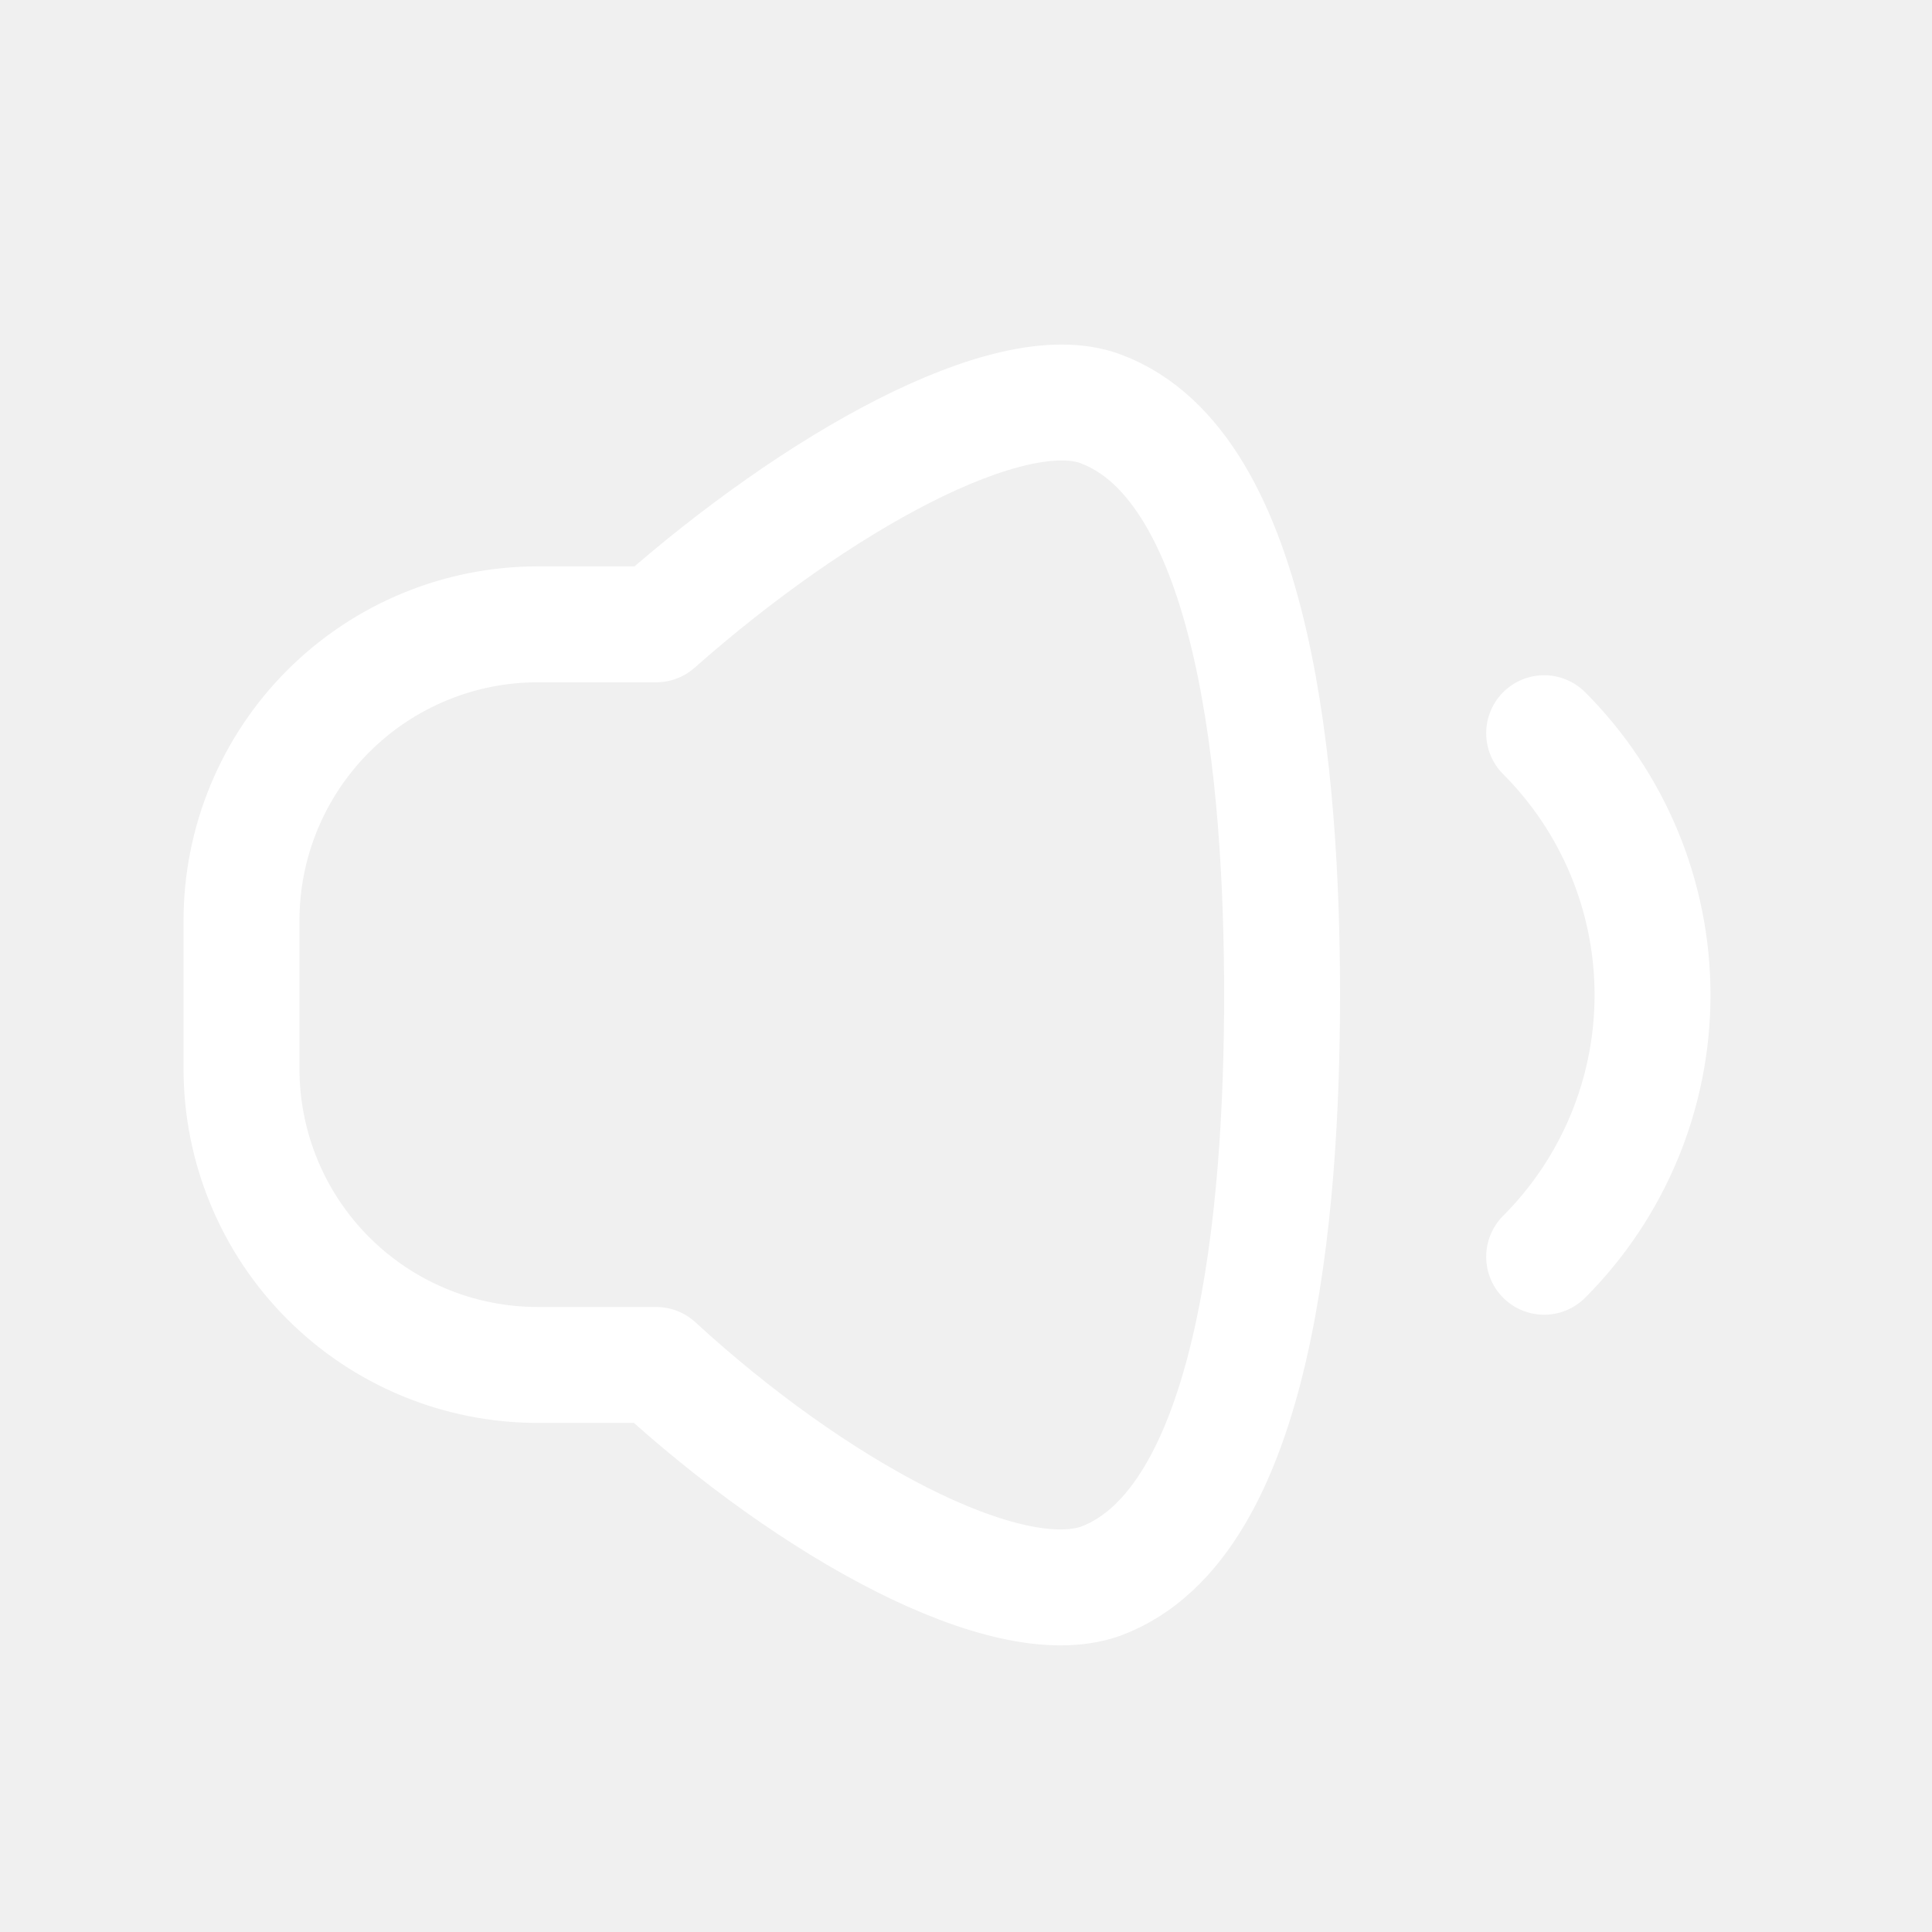
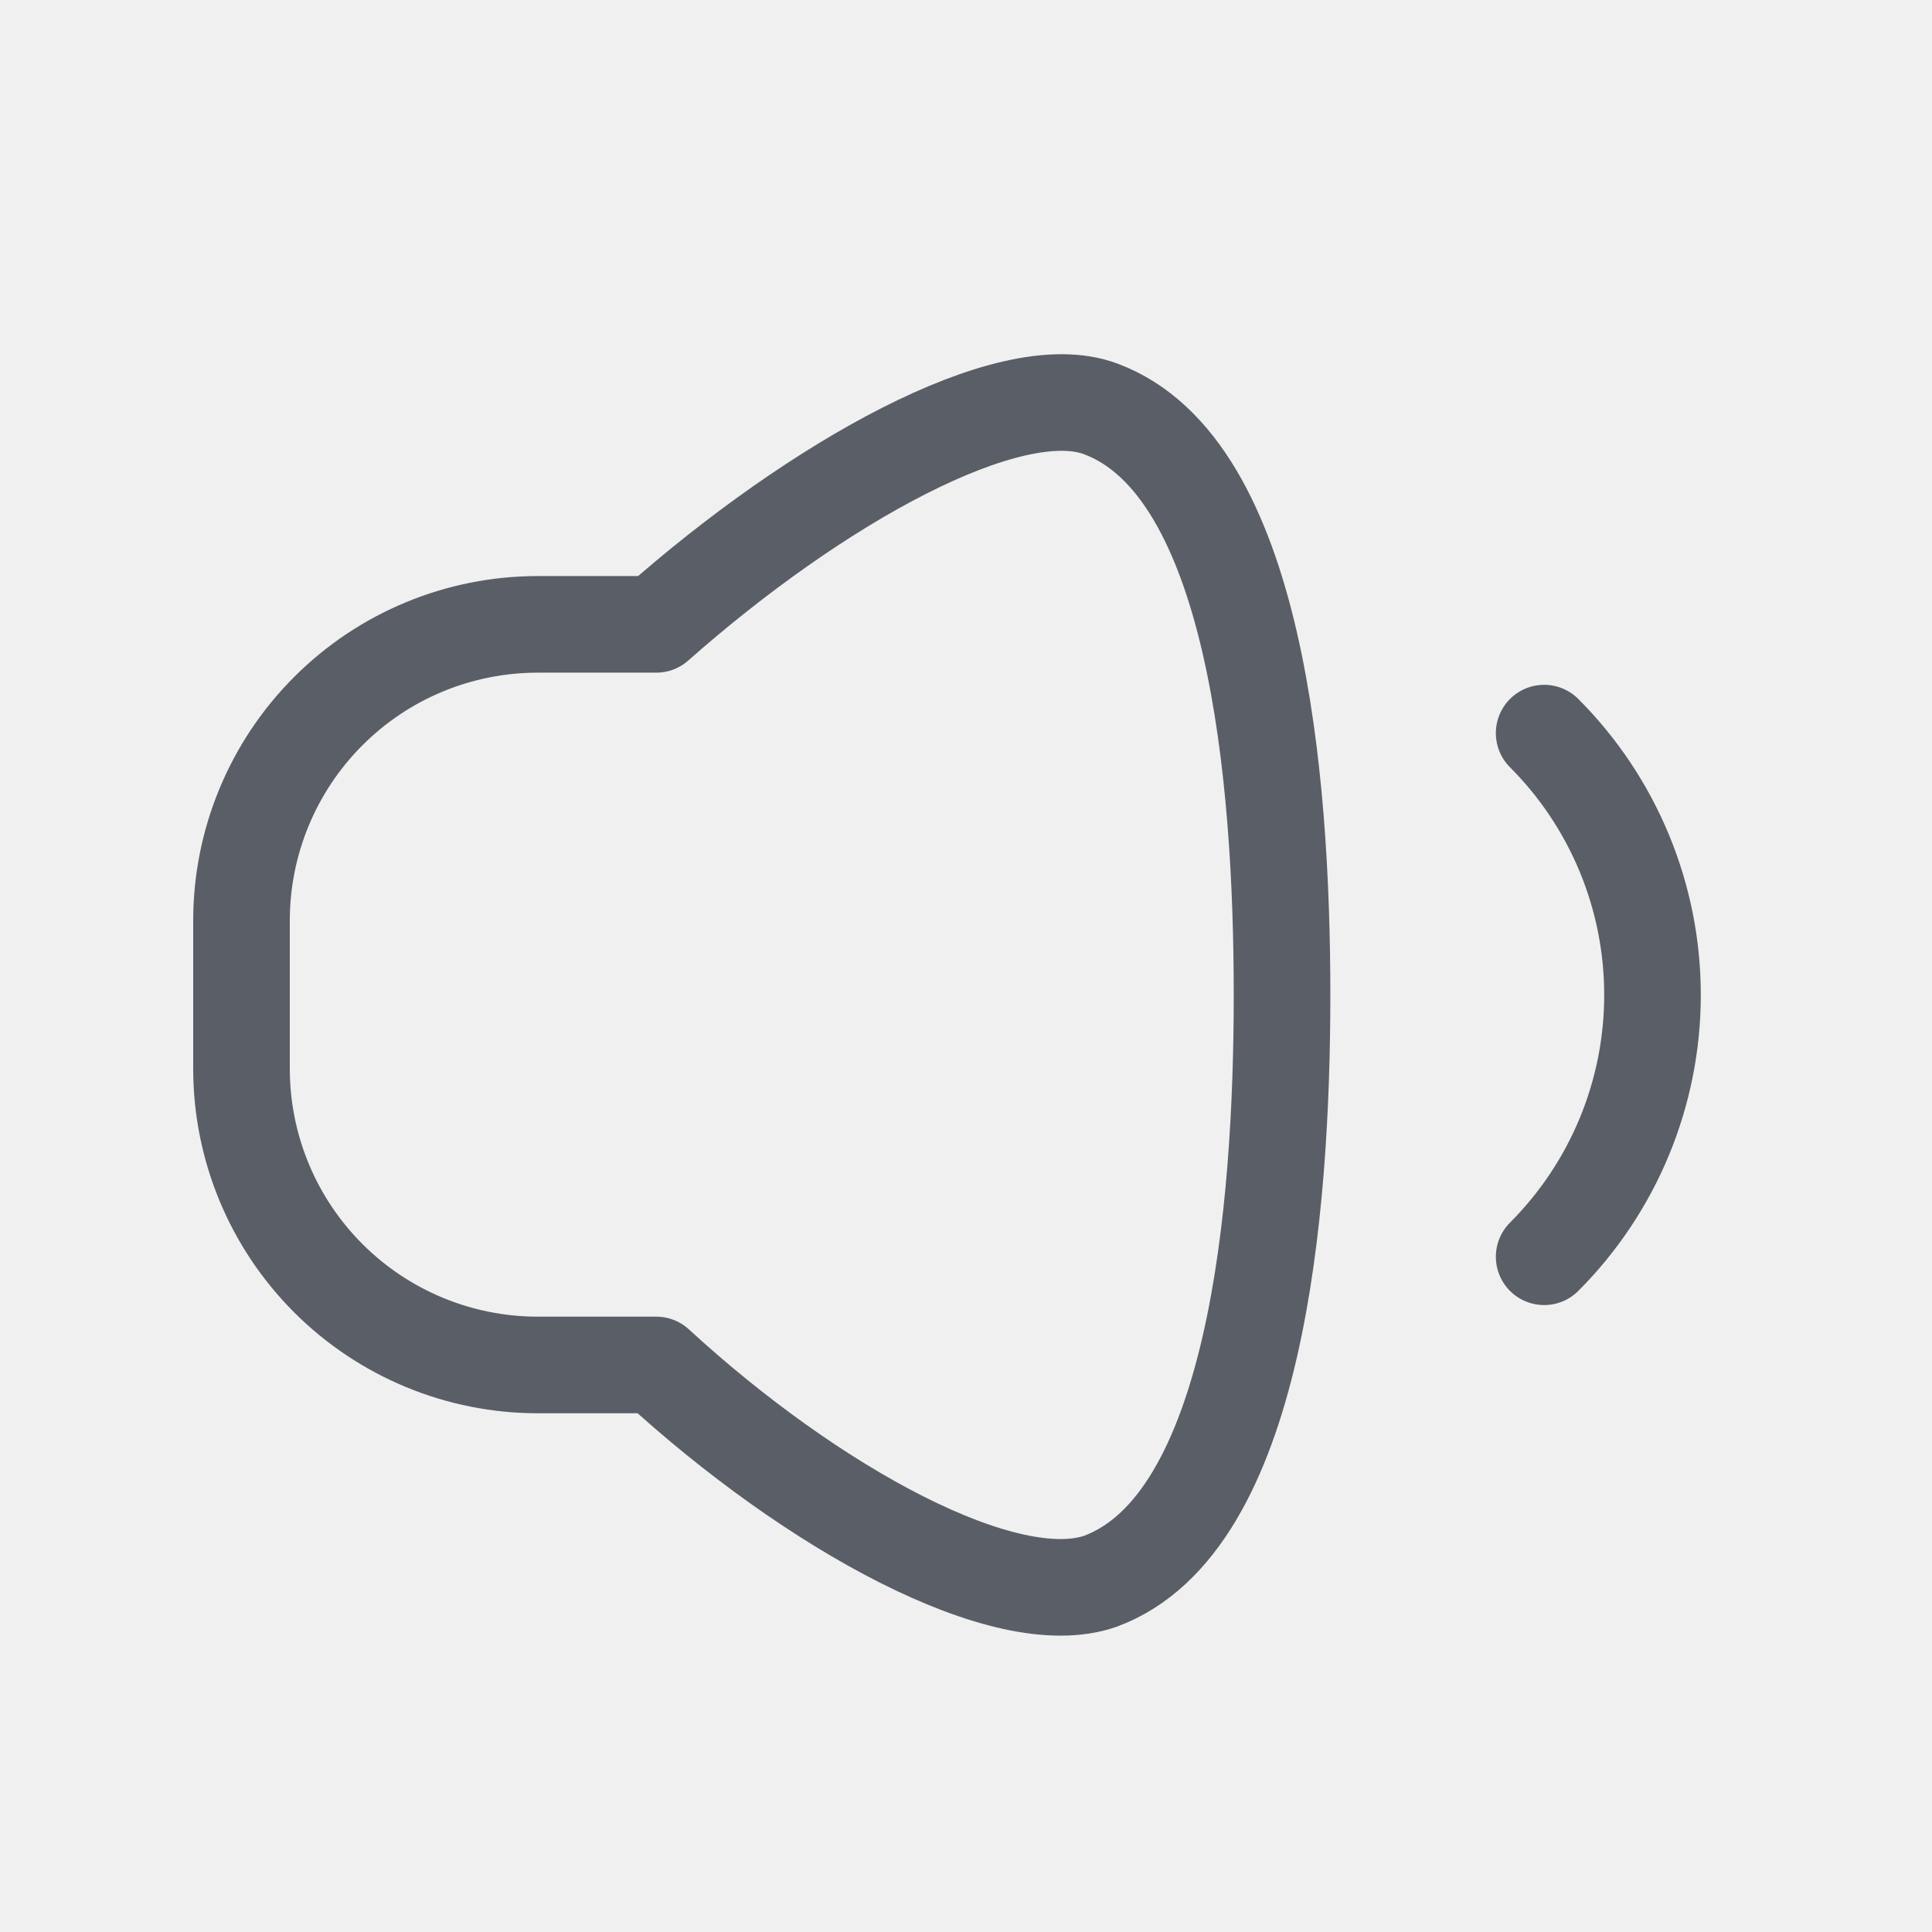
- <svg xmlns="http://www.w3.org/2000/svg" width="20" height="20" viewBox="0 0 20 20" fill="none">
-   <path d="M15.985 13.01C16.703 12.291 17.107 11.316 17.107 10.3C17.107 9.283 16.703 8.309 15.985 7.59M11.393 4.232C10.45 3.88 8.449 4.999 6.793 6.463H5.567C4.753 6.463 3.973 6.787 3.398 7.362C2.823 7.937 2.5 8.717 2.5 9.53V11.063C2.5 11.877 2.823 12.657 3.398 13.232C3.973 13.807 4.753 14.13 5.567 14.13H6.793C8.411 15.617 10.412 16.714 11.393 16.369C13.003 15.771 13.272 12.535 13.272 10.297C13.272 8.058 13.003 4.83 11.393 4.232Z" stroke="white" stroke-width="1.2" stroke-linecap="round" stroke-linejoin="round" />
+ <svg xmlns="http://www.w3.org/2000/svg" width="24" height="24" viewBox="0 0 24 24" fill="none">
+   <path d="M19.182 15.612C20.044 14.749 20.528 13.579 20.528 12.36C20.528 11.14 20.044 9.97 19.182 9.107M13.672 5.079C12.54 4.655 10.139 5.998 8.152 7.756H6.68C5.704 7.756 4.768 8.143 4.078 8.834C3.388 9.524 3 10.46 3 11.436V13.276C3 14.252 3.388 15.188 4.078 15.878C4.768 16.568 5.704 16.956 6.68 16.956H8.152C10.093 18.741 12.495 20.056 13.672 19.642C15.604 18.924 15.926 15.042 15.926 12.356C15.926 9.669 15.604 5.796 13.672 5.079Z" stroke="#5A5E66" stroke-width="1.2" stroke-linecap="round" stroke-linejoin="round" />
</svg>
